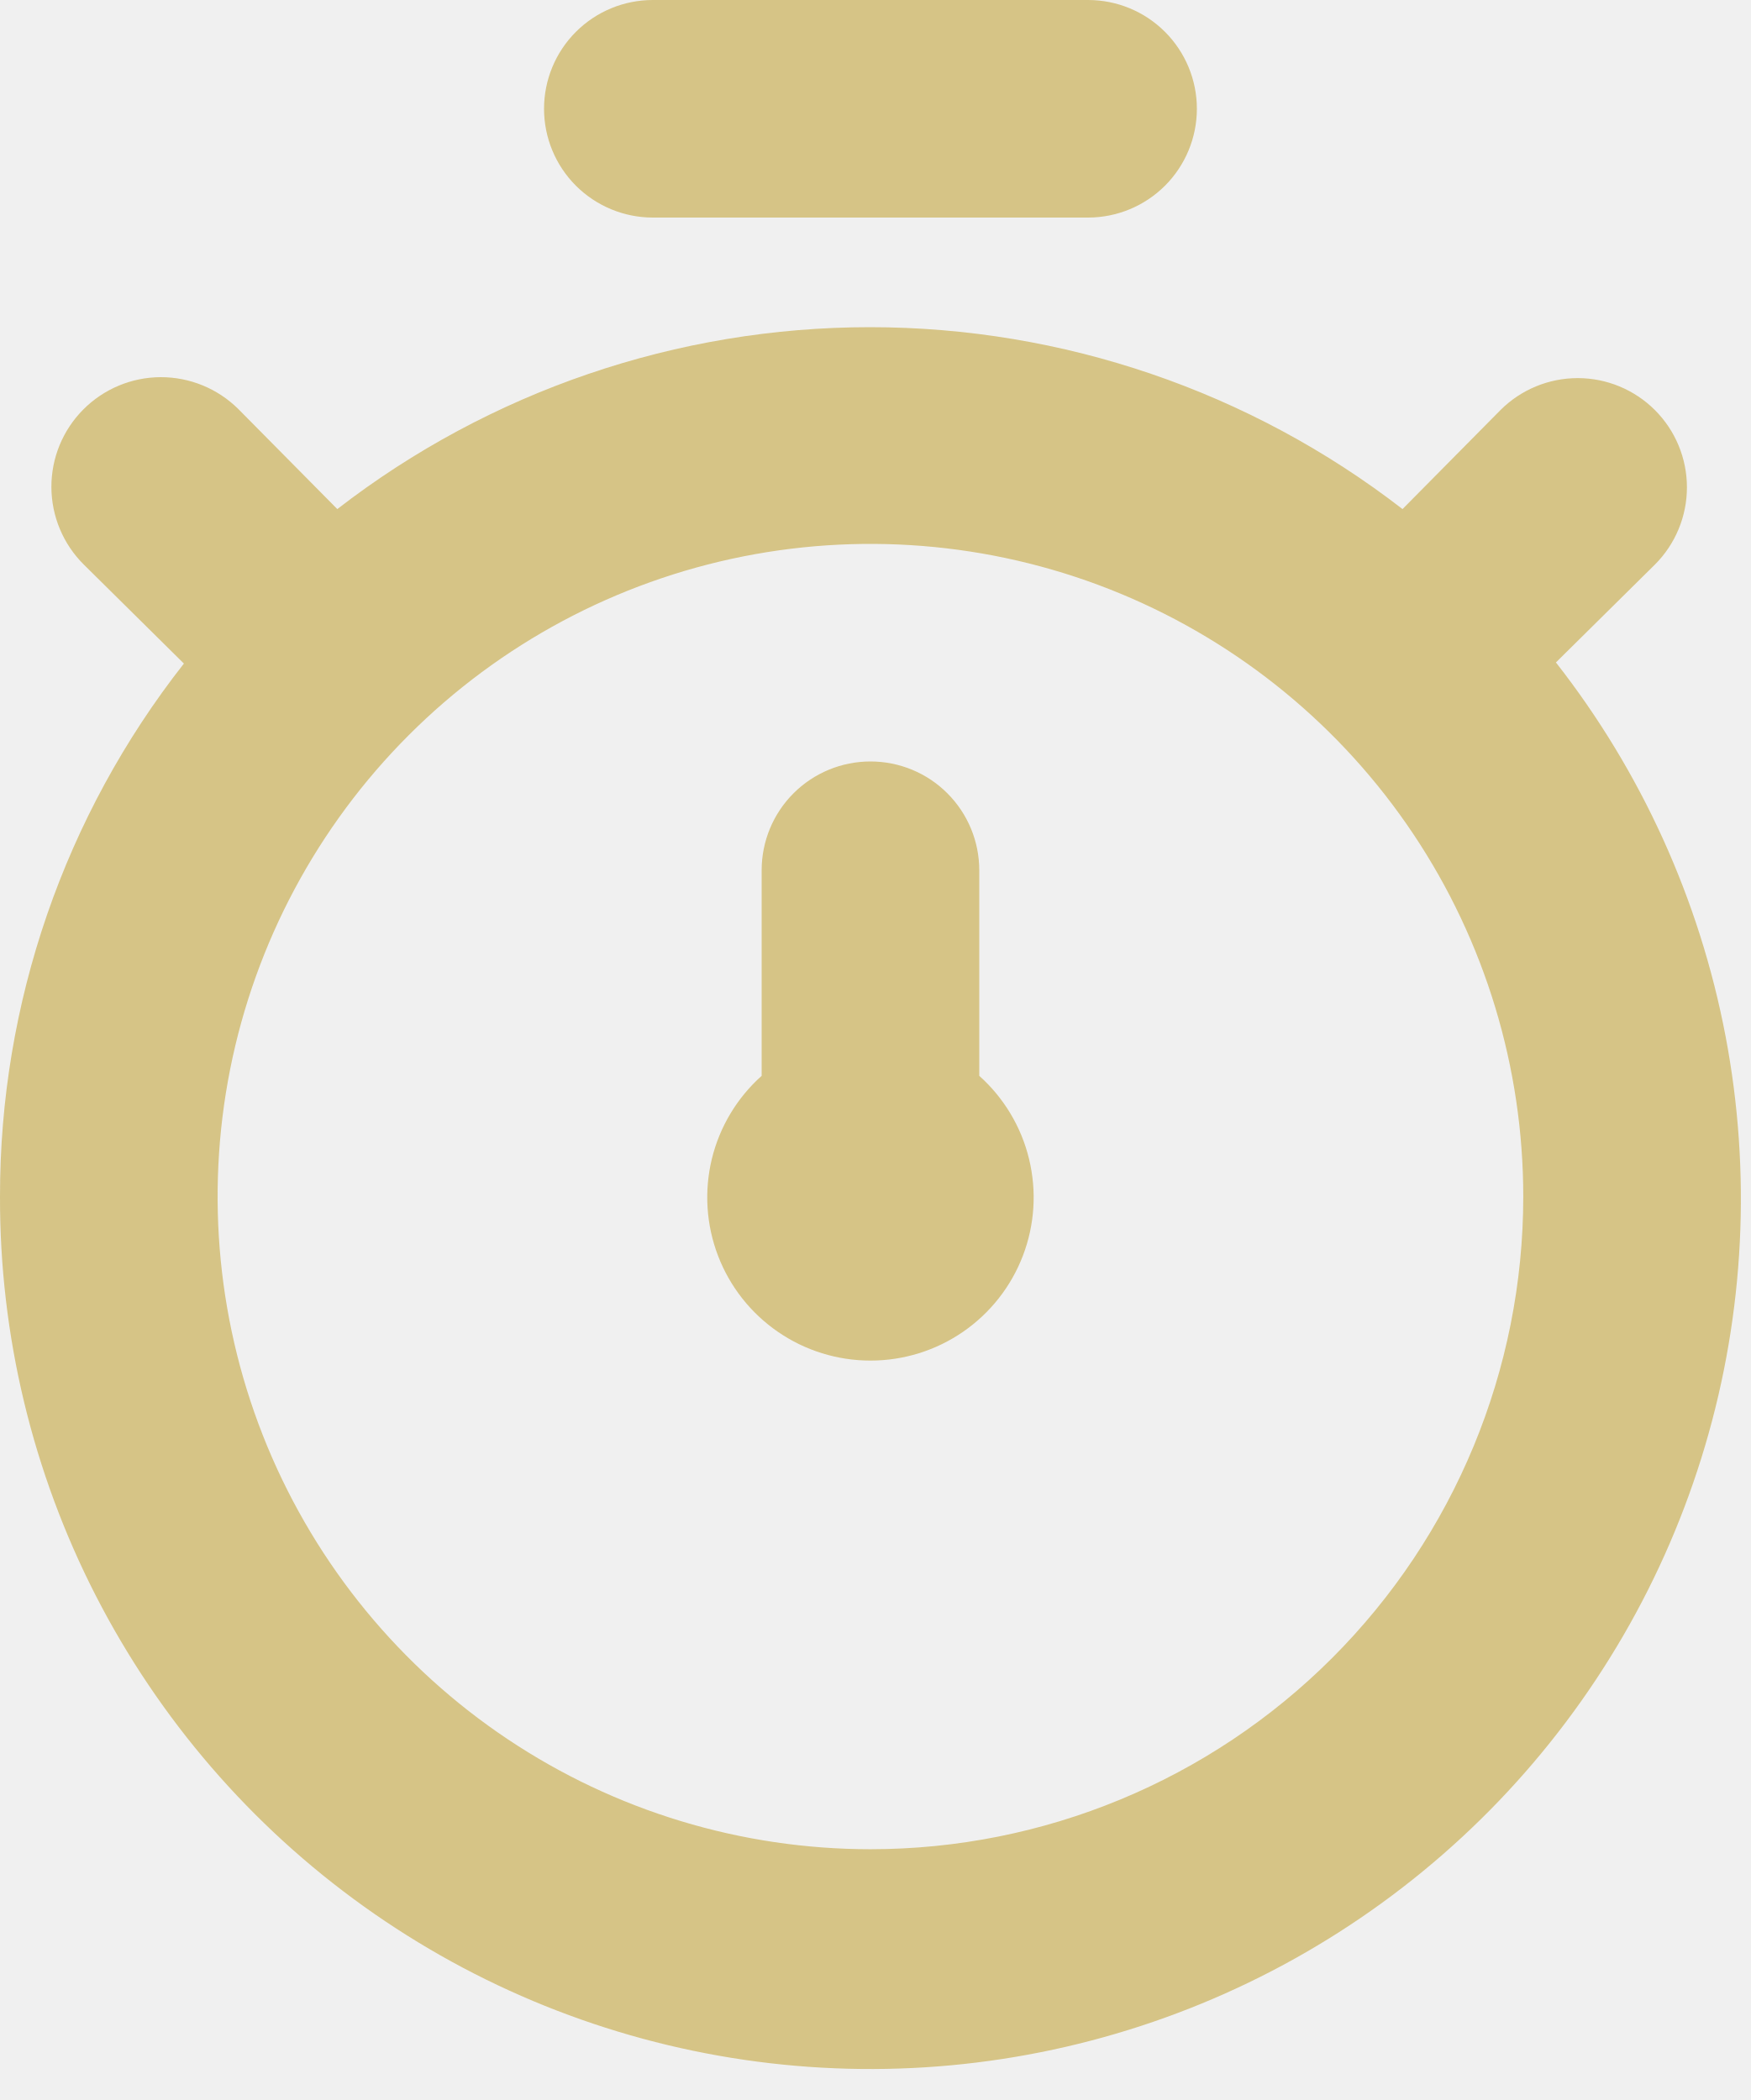
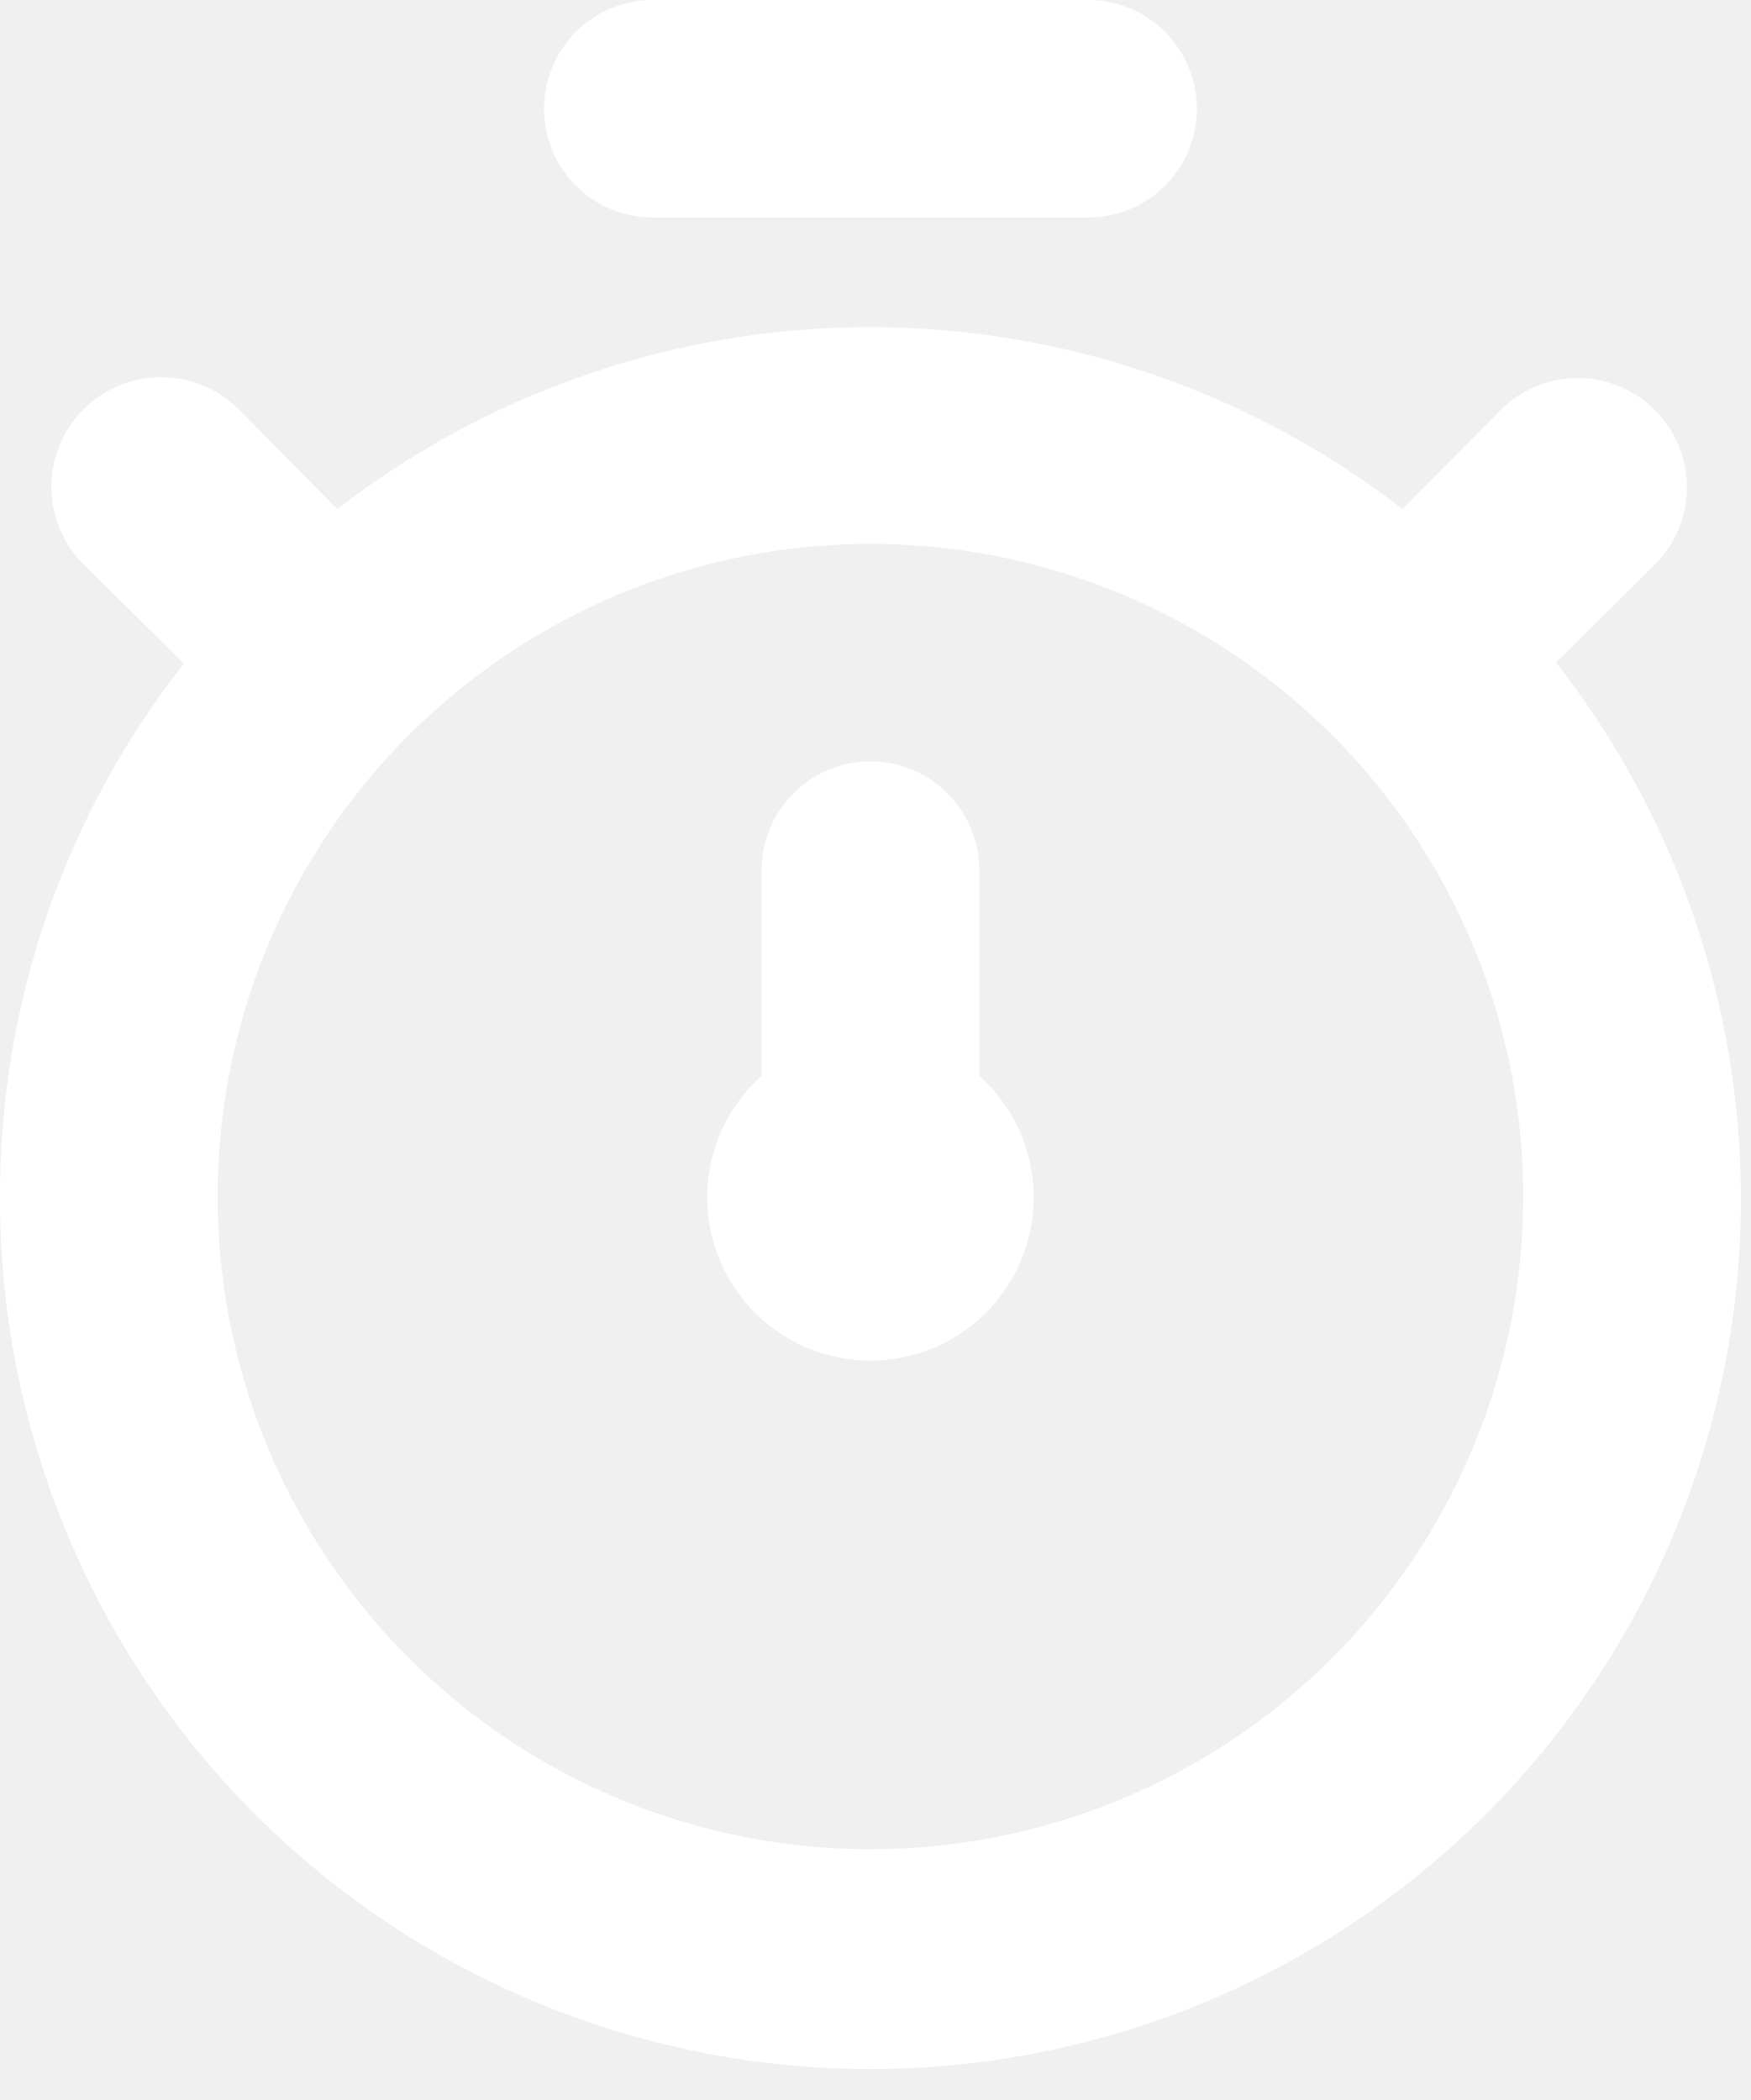
<svg xmlns="http://www.w3.org/2000/svg" width="50" height="60" viewBox="0 0 50 60" fill="none">
-   <path d="M44.444 18.927L47.272 16.13C47.857 15.545 48.186 14.751 48.186 13.924C48.186 13.096 47.857 12.302 47.272 11.717C46.687 11.132 45.893 10.803 45.066 10.803C44.238 10.803 43.444 11.132 42.859 11.717L40.062 14.545C35.706 11.176 30.355 9.348 24.848 9.348C19.341 9.348 13.99 11.176 9.635 14.545L6.807 11.686C6.217 11.101 5.419 10.774 4.589 10.776C3.758 10.779 2.963 11.112 2.378 11.701C1.792 12.291 1.465 13.088 1.468 13.919C1.471 14.75 1.804 15.545 2.393 16.13L5.253 18.959C1.843 23.302 -0.007 28.666 8.15186e-05 34.188C-0.01 38.151 0.928 42.06 2.735 45.588C4.543 49.116 7.167 52.161 10.391 54.468C13.614 56.776 17.342 58.279 21.264 58.853C25.186 59.427 29.189 59.055 32.938 57.767C36.687 56.48 40.074 54.315 42.817 51.453C45.559 48.59 47.577 45.114 48.703 41.313C49.829 37.513 50.03 33.498 49.289 29.604C48.548 25.71 46.887 22.049 44.444 18.927ZM24.864 52.835C21.176 52.835 17.57 51.742 14.504 49.693C11.437 47.644 9.047 44.731 7.635 41.324C6.224 37.916 5.855 34.167 6.574 30.549C7.294 26.932 9.07 23.61 11.678 21.002C14.286 18.394 17.608 16.618 21.226 15.898C24.843 15.179 28.593 15.548 32 16.959C35.407 18.371 38.32 20.761 40.369 23.827C42.418 26.894 43.511 30.499 43.511 34.188C43.511 39.133 41.547 43.876 38.05 47.373C34.553 50.871 29.809 52.835 24.864 52.835ZM18.648 6.216H31.08C31.904 6.216 32.694 5.888 33.277 5.306C33.86 4.723 34.188 3.932 34.188 3.108C34.188 2.284 33.86 1.493 33.277 0.91C32.694 0.327 31.904 0 31.08 0H18.648C17.823 0 17.033 0.327 16.45 0.91C15.867 1.493 15.54 2.284 15.54 3.108C15.54 3.932 15.867 4.723 16.45 5.306C17.033 5.888 17.823 6.216 18.648 6.216ZM27.972 24.864C27.972 24.039 27.644 23.249 27.061 22.666C26.479 22.083 25.688 21.756 24.864 21.756C24.04 21.756 23.249 22.083 22.666 22.666C22.083 23.249 21.756 24.039 21.756 24.864V30.738C21.052 31.367 20.556 32.195 20.333 33.113C20.111 34.031 20.172 34.994 20.509 35.876C20.846 36.758 21.442 37.517 22.22 38.052C22.998 38.588 23.92 38.874 24.864 38.874C25.808 38.874 26.73 38.588 27.508 38.052C28.285 37.517 28.882 36.758 29.219 35.876C29.556 34.994 29.617 34.031 29.394 33.113C29.172 32.195 28.675 31.367 27.972 30.738V24.864Z" fill="#D6C486" />
+   <path d="M44.444 18.927L47.272 16.13C47.857 15.545 48.186 14.751 48.186 13.924C48.186 13.096 47.857 12.302 47.272 11.717C46.687 11.132 45.893 10.803 45.066 10.803C44.238 10.803 43.444 11.132 42.859 11.717L40.062 14.545C35.706 11.176 30.355 9.348 24.848 9.348C19.341 9.348 13.99 11.176 9.635 14.545L6.807 11.686C6.217 11.101 5.419 10.774 4.589 10.776C3.758 10.779 2.963 11.112 2.378 11.701C1.792 12.291 1.465 13.088 1.468 13.919C1.471 14.75 1.804 15.545 2.393 16.13L5.253 18.959C1.843 23.302 -0.007 28.666 8.15186e-05 34.188C-0.01 38.151 0.928 42.06 2.735 45.588C4.543 49.116 7.167 52.161 10.391 54.468C13.614 56.776 17.342 58.279 21.264 58.853C25.186 59.427 29.189 59.055 32.938 57.767C36.687 56.48 40.074 54.315 42.817 51.453C45.559 48.59 47.577 45.114 48.703 41.313C49.829 37.513 50.03 33.498 49.289 29.604C48.548 25.71 46.887 22.049 44.444 18.927ZM24.864 52.835C21.176 52.835 17.57 51.742 14.504 49.693C11.437 47.644 9.047 44.731 7.635 41.324C6.224 37.916 5.855 34.167 6.574 30.549C7.294 26.932 9.07 23.61 11.678 21.002C14.286 18.394 17.608 16.618 21.226 15.898C24.843 15.179 28.593 15.548 32 16.959C35.407 18.371 38.32 20.761 40.369 23.827C42.418 26.894 43.511 30.499 43.511 34.188C43.511 39.133 41.547 43.876 38.05 47.373C34.553 50.871 29.809 52.835 24.864 52.835ZM18.648 6.216H31.08C31.904 6.216 32.694 5.888 33.277 5.306C33.86 4.723 34.188 3.932 34.188 3.108C34.188 2.284 33.86 1.493 33.277 0.91C32.694 0.327 31.904 0 31.08 0H18.648C17.823 0 17.033 0.327 16.45 0.91C15.867 1.493 15.54 2.284 15.54 3.108C15.54 3.932 15.867 4.723 16.45 5.306C17.033 5.888 17.823 6.216 18.648 6.216ZM27.972 24.864C27.972 24.039 27.644 23.249 27.061 22.666C26.479 22.083 25.688 21.756 24.864 21.756C24.04 21.756 23.249 22.083 22.666 22.666C22.083 23.249 21.756 24.039 21.756 24.864V30.738C21.052 31.367 20.556 32.195 20.333 33.113C20.111 34.031 20.172 34.994 20.509 35.876C20.846 36.758 21.442 37.517 22.22 38.052C22.998 38.588 23.92 38.874 24.864 38.874C25.808 38.874 26.73 38.588 27.508 38.052C28.285 37.517 28.882 36.758 29.219 35.876C29.556 34.994 29.617 34.031 29.394 33.113C29.172 32.195 28.675 31.367 27.972 30.738V24.864Z" fill="white" />
</svg>
